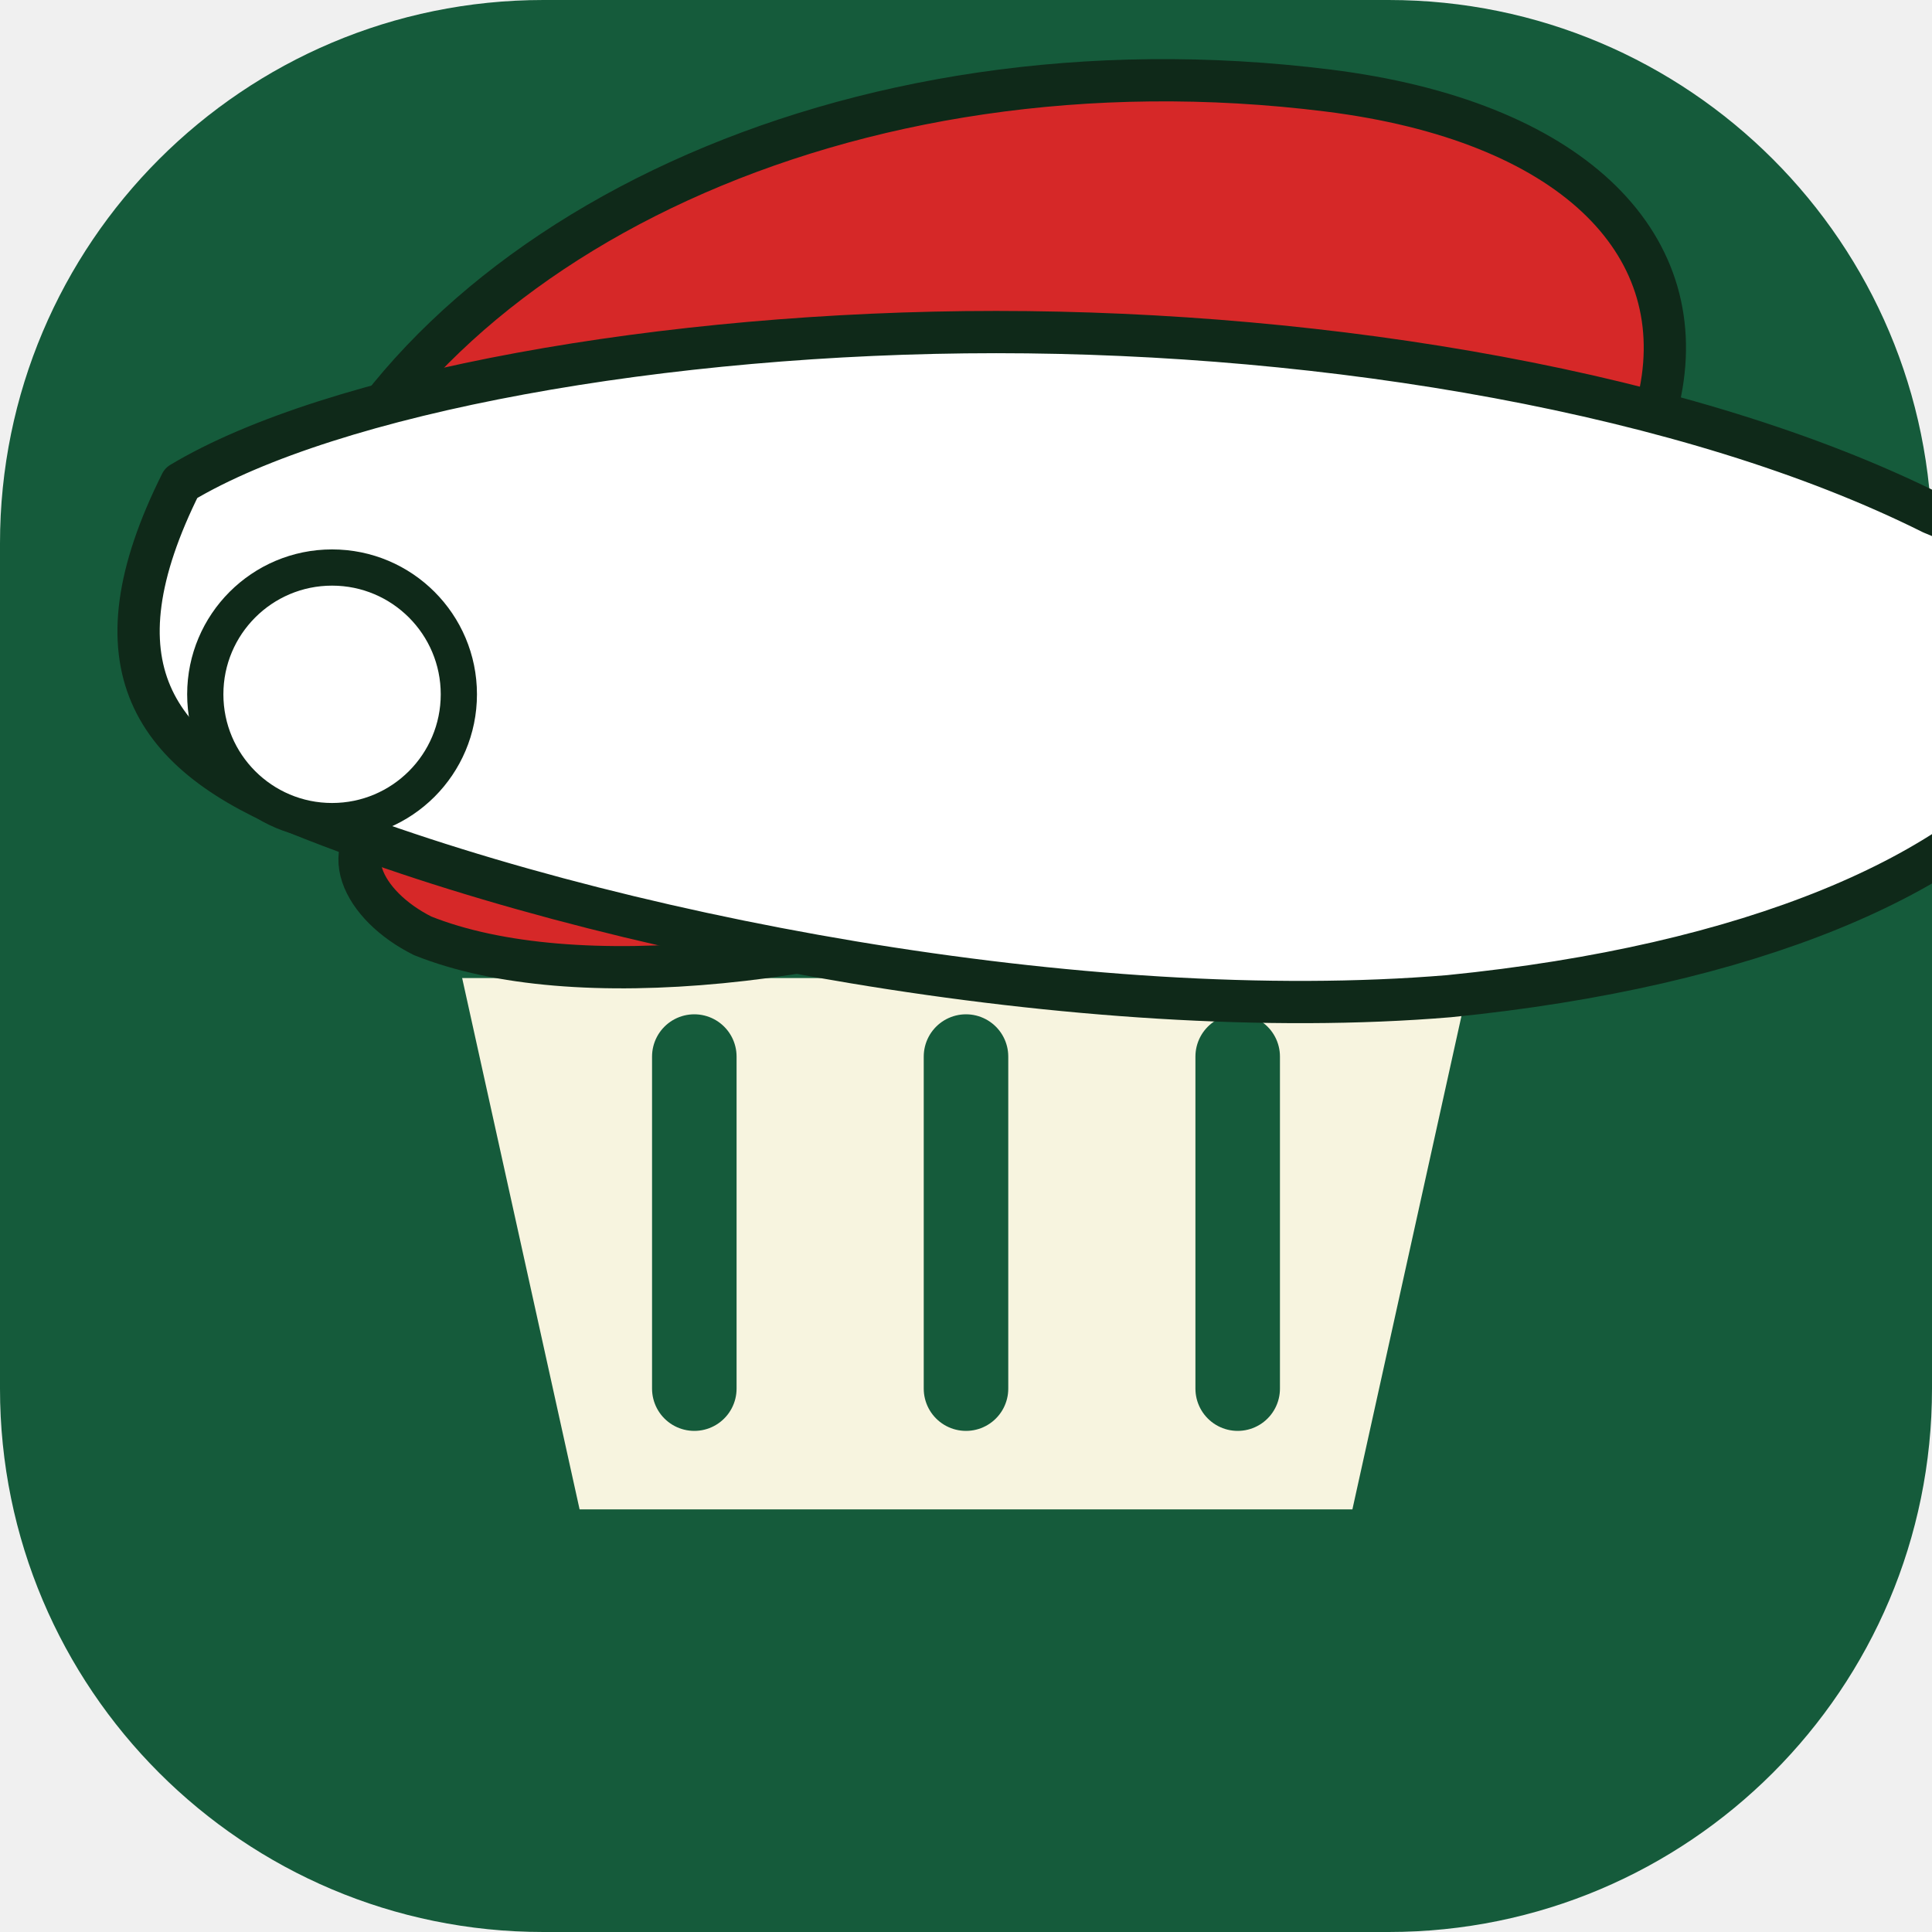
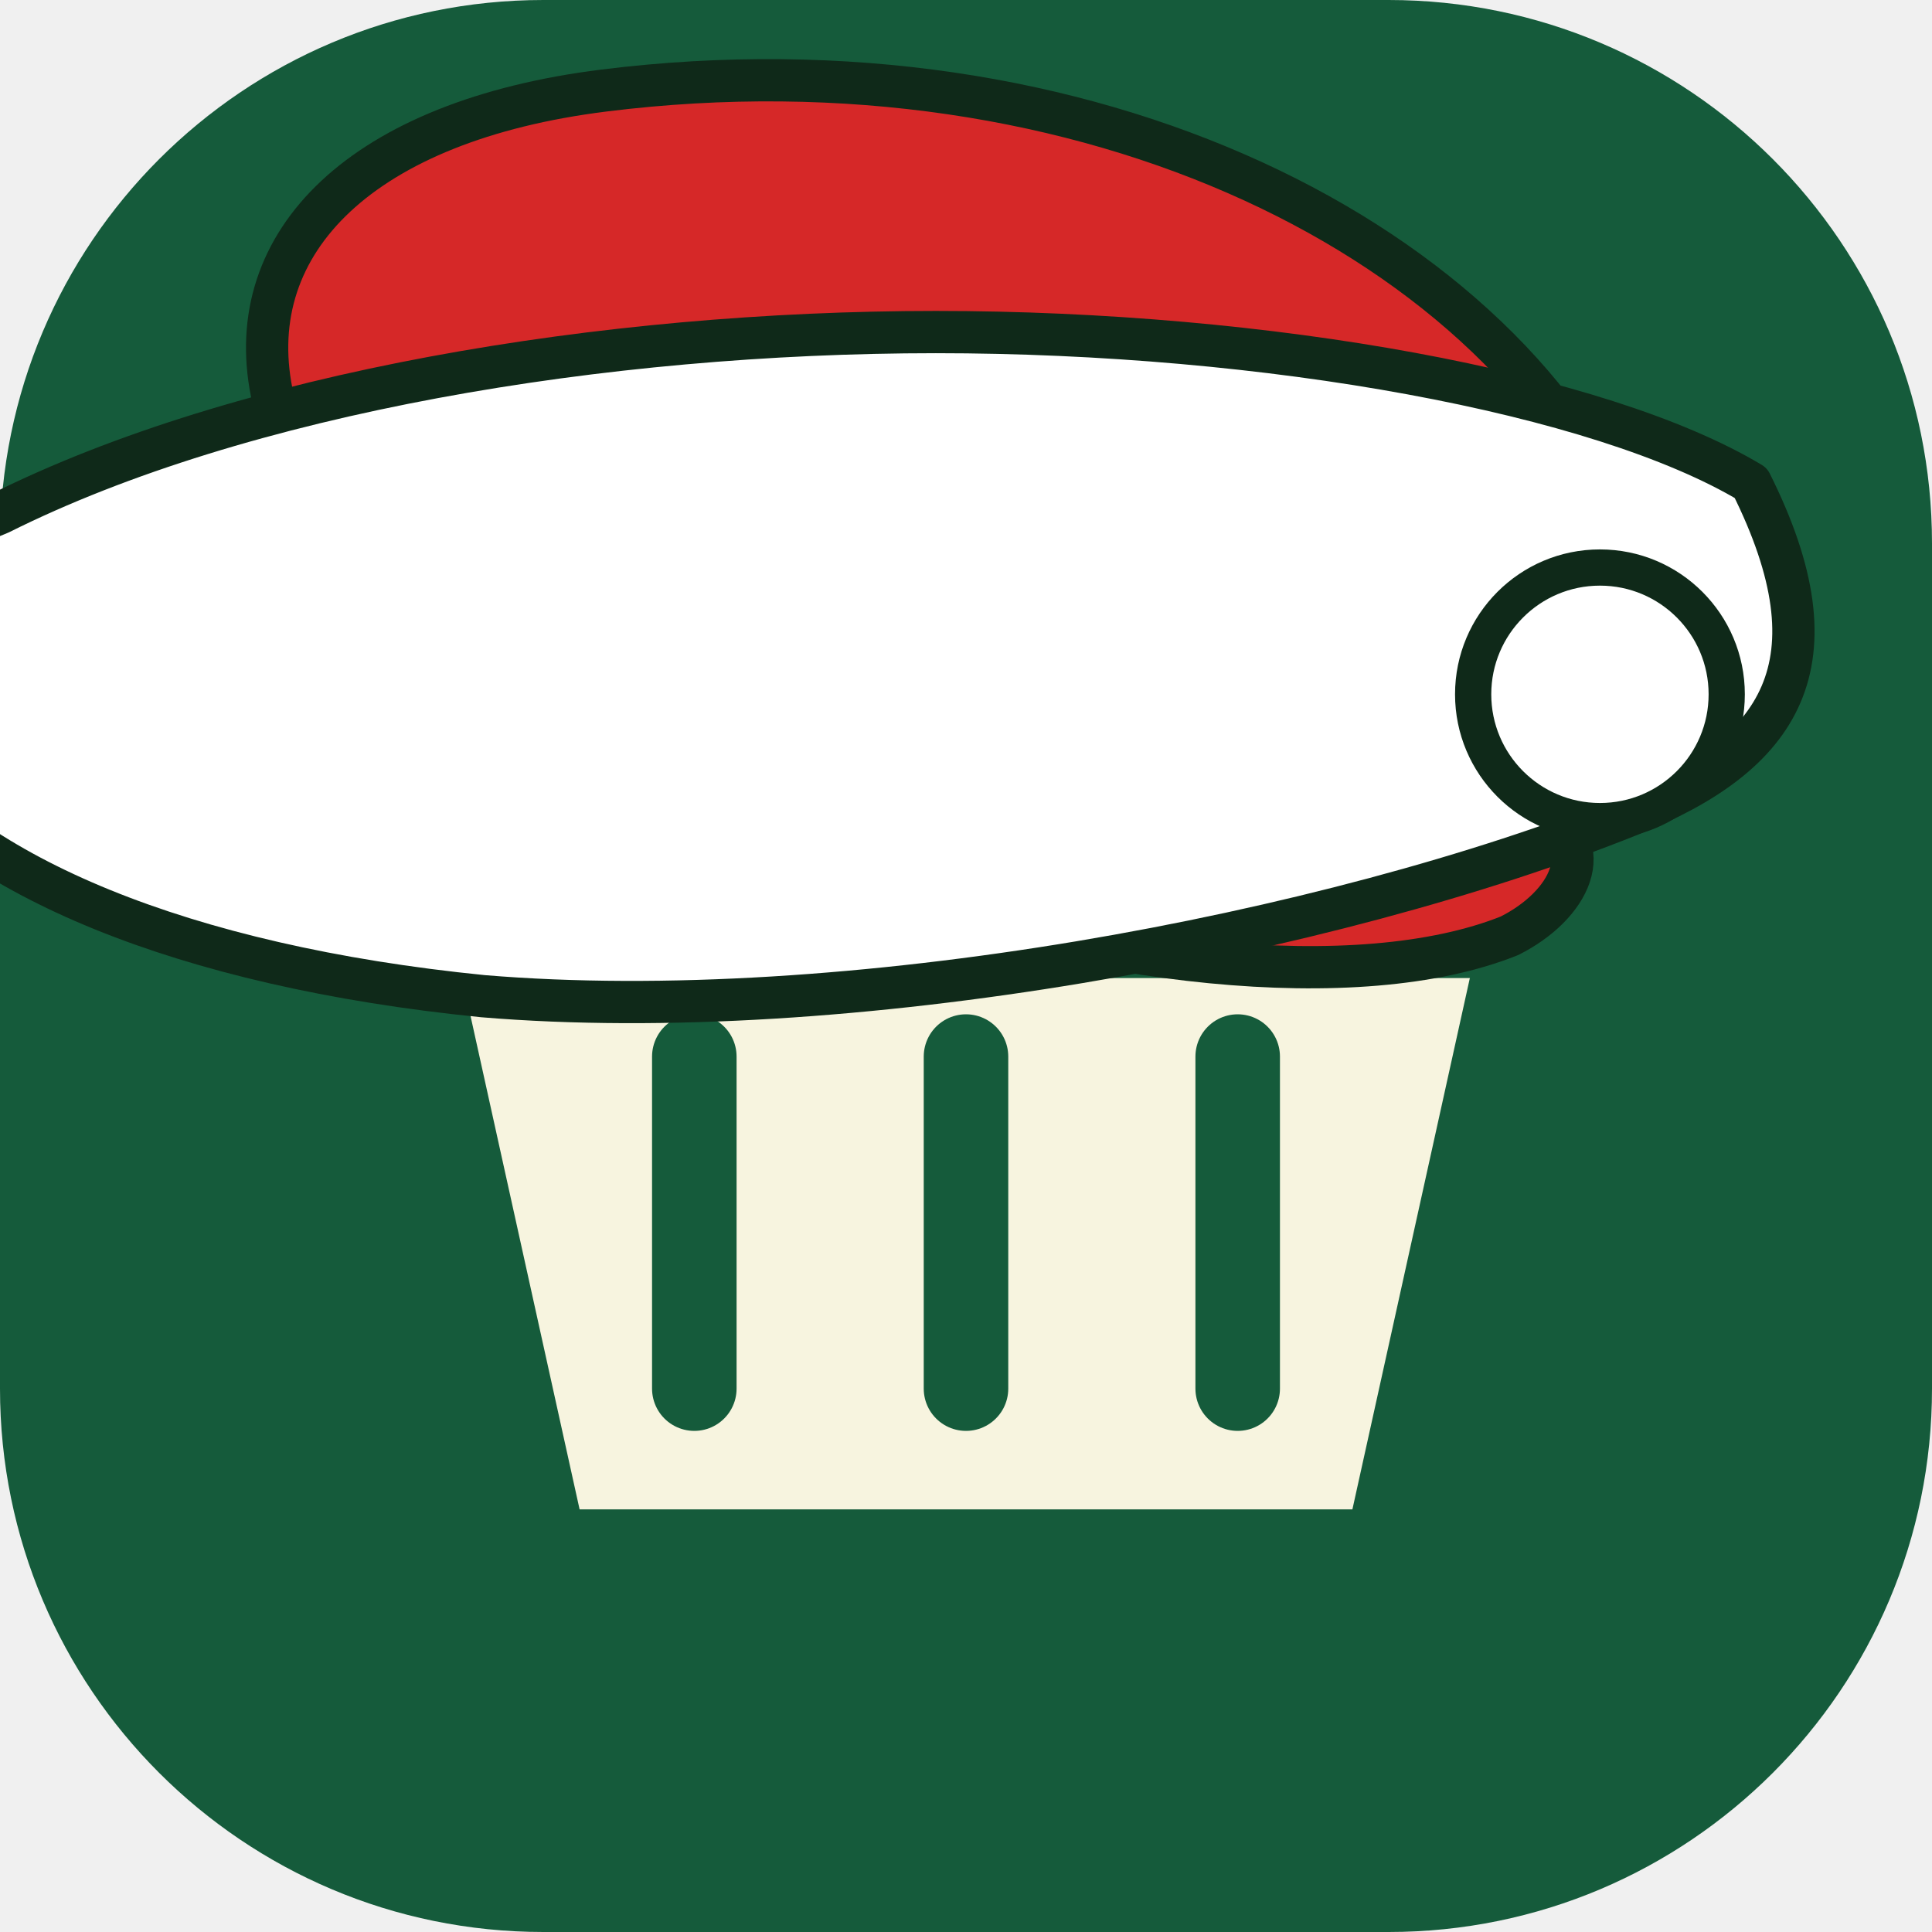
<svg xmlns="http://www.w3.org/2000/svg" viewBox="0 0 64 64" role="img" aria-labelledby="title">
  <rect width="64" height="64" rx="18" fill="#155b3b" />
  <path d="M28.5 27c-8.2-1.1-12-5.1-11.6-11.2 6.5-.4 11 2.4 13.4 8.4 1.8-7.6 6.7-11.1 14.8-10.5-.2 7.4-4.8 12-13.8 13.5" fill="#c9f27b" />
  <path d="M31.7 24.7v5.7" fill="none" stroke="#c9f27b" stroke-linecap="round" stroke-width="2.8" />
  <path d="M15 31h34l-4.2 19H19.2L15 31Z" fill="#f7f4df" />
  <path d="M15 31h34M23 35v11m9-11v11m9-11v11" fill="none" stroke="#155b3b" stroke-linecap="round" stroke-width="2.8" />
  <path d="M22 31c.3-5.4 3.7-8.1 10-8.1s9.7 2.7 10 8.1" fill="none" stroke="#f7f4df" stroke-linecap="round" stroke-width="3.2" />
-   <g aria-hidden="true">
+   <g aria-hidden="true" transform="matrix(-1 0 0 1 64 0)">
    <path fill="#d62828" stroke="#0f2919" stroke-width="1.4" stroke-linejoin="round" d="M10 18c4-10 18-17 34-15 8 1 12 5 11 10-1 6-9 12-19 16-8 3-17 4-22 2-2-1-3-3-1-4 4-3 6-7-3-9Z" />
    <path fill="#fff" stroke="#0f2919" stroke-width="1.4" stroke-linejoin="round" d="M6 16c5-3 16-5 27-5 11 0 23 2 31 6 5 2 6 5 4 8-3 4-10 7-20 8-12 1-28-2-38-6-5-2-7-5-4-11Z" />
    <circle cx="11" cy="23" r="4.2" fill="#fff" stroke="#0f2919" stroke-width="1.2" />
  </g>
</svg>
